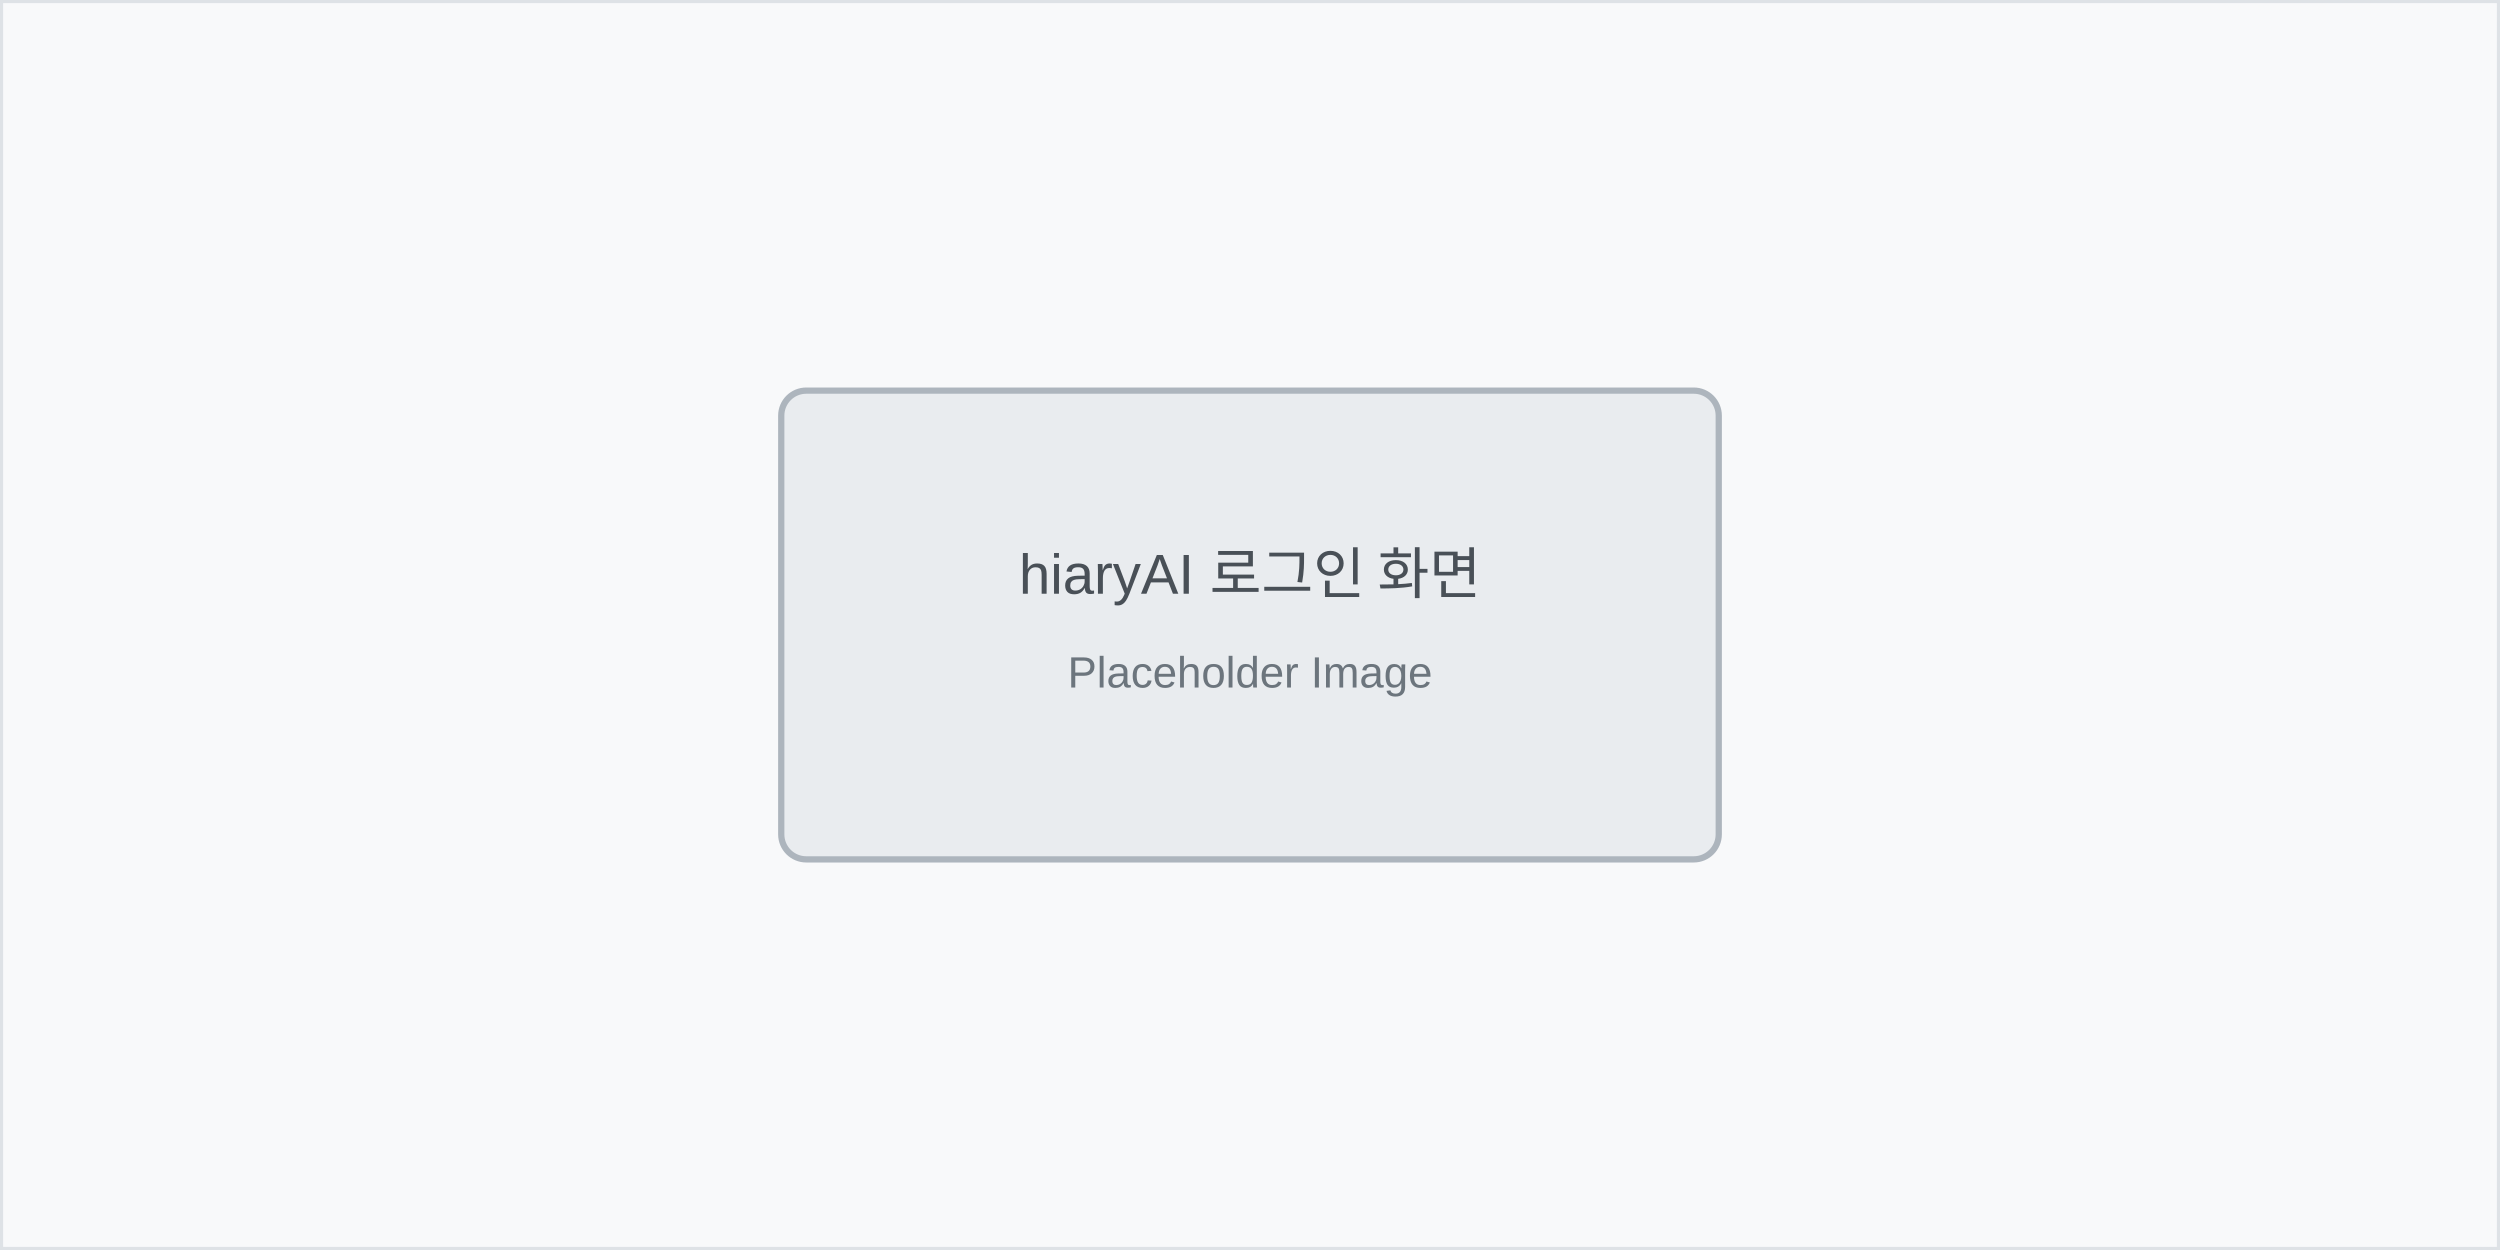
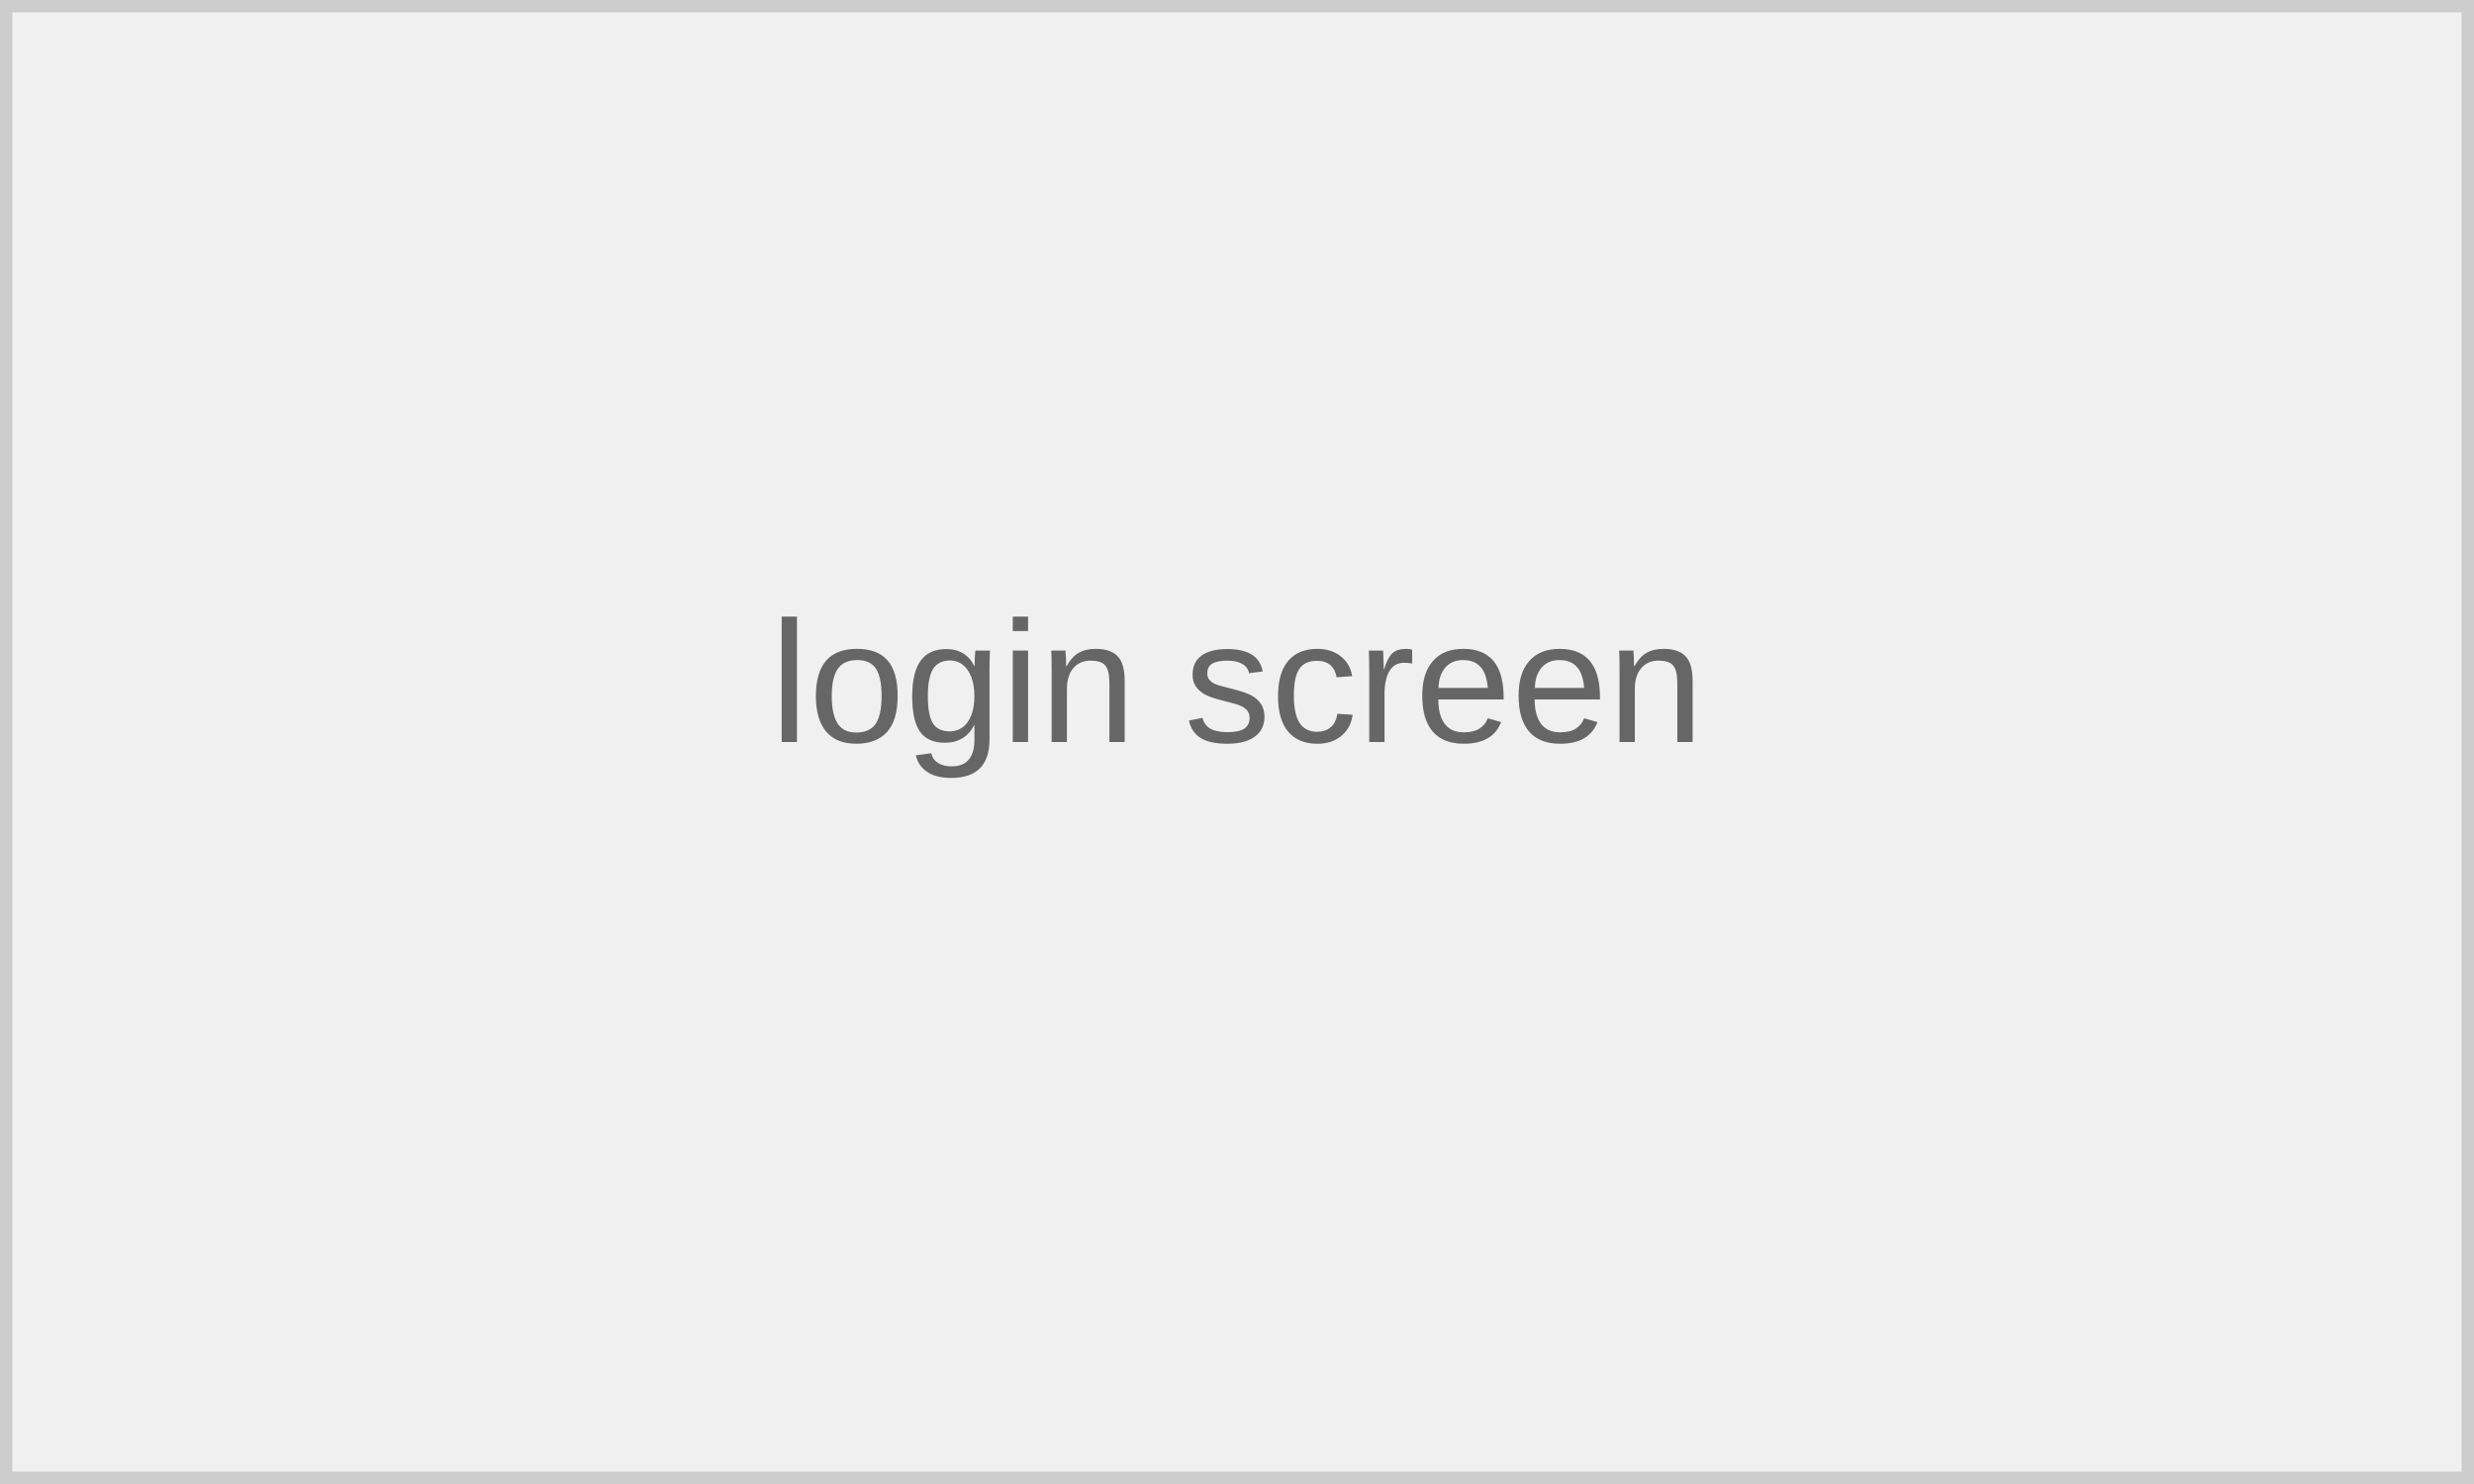
- <svg xmlns="http://www.w3.org/2000/svg" width="800" height="400">
-   <rect width="800" height="400" fill="#f8f9fa" stroke="#dee2e6" stroke-width="2" />
-   <rect x="250" y="125" width="300" height="150" fill="#e9ecef" stroke="#adb5bd" stroke-width="2" rx="8" />
-   <text x="400" y="190" text-anchor="middle" font-family="Arial, sans-serif" font-size="18" fill="#495057">hiaryAI 로그인 화면</text>
-   <text x="400" y="220" text-anchor="middle" font-family="Arial, sans-serif" font-size="14" fill="#6c757d">Placeholder Image</text>
+ <svg xmlns="http://www.w3.org/2000/svg" width="200" height="120">
+   <rect width="200" height="120" fill="#f0f0f0" stroke="#ccc" stroke-width="2" />
+   <text x="100" y="60" text-anchor="middle" fill="#666" font-family="Arial" font-size="14">login screen</text>
</svg>
